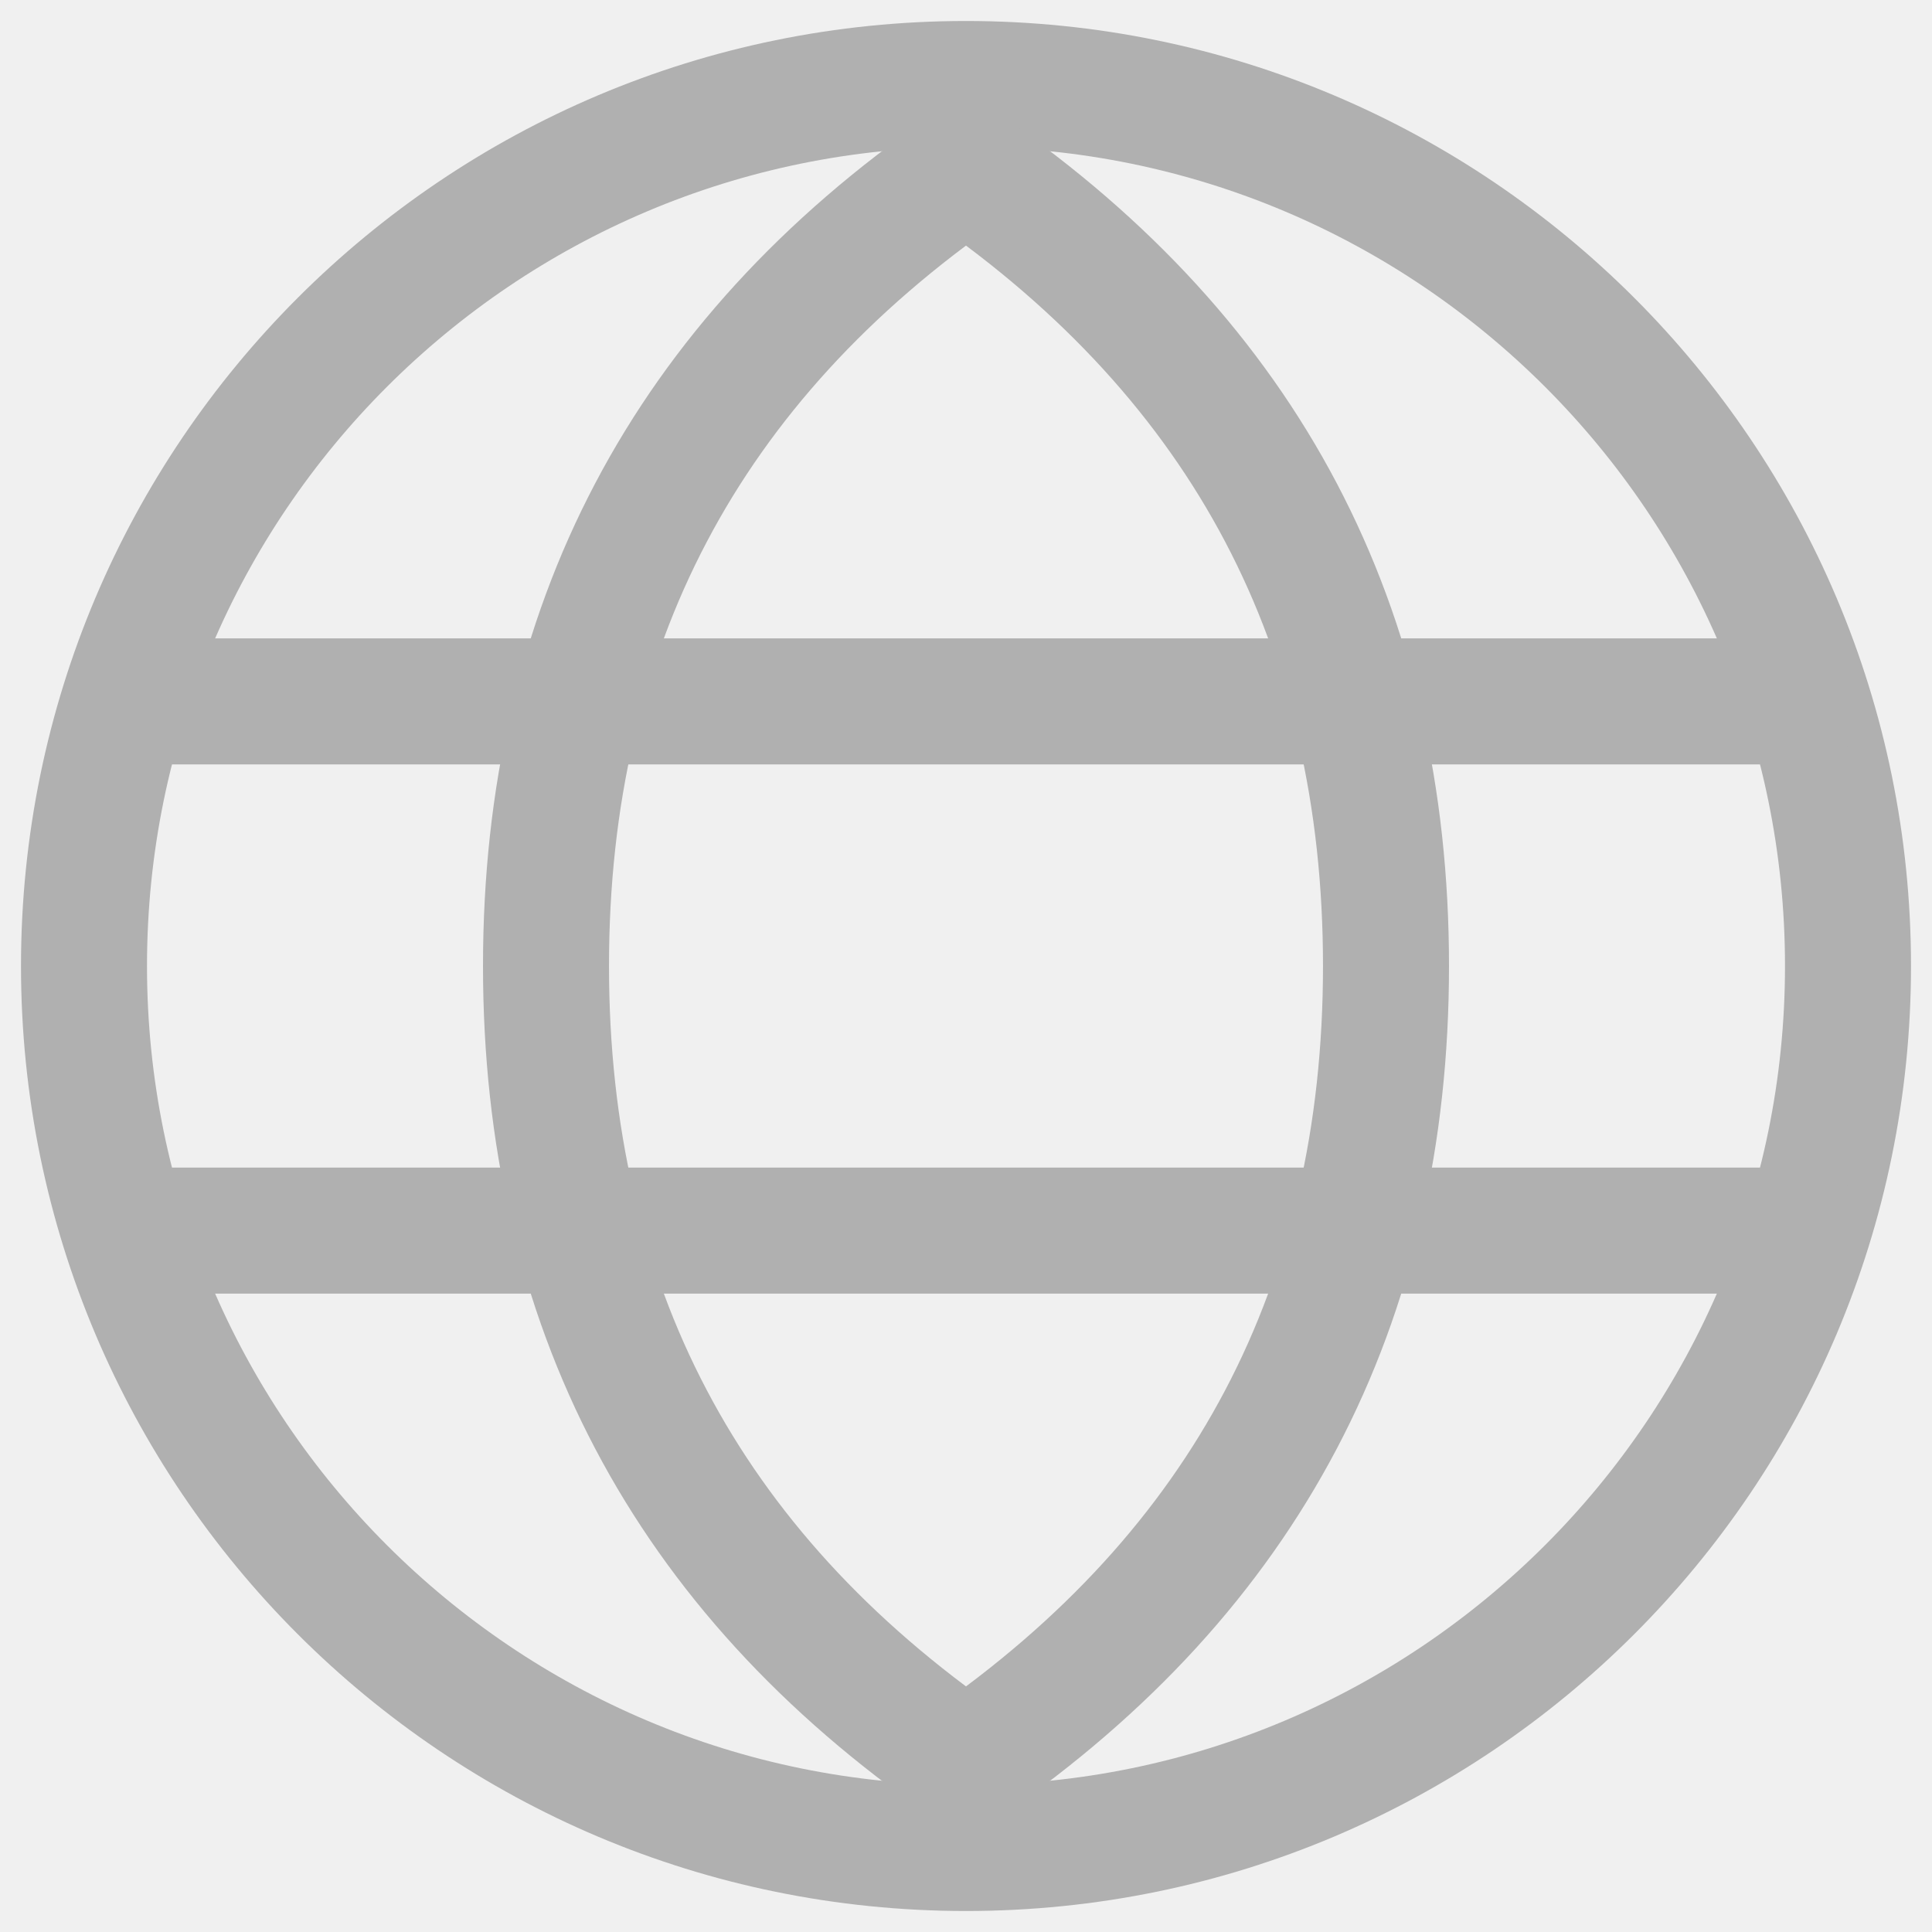
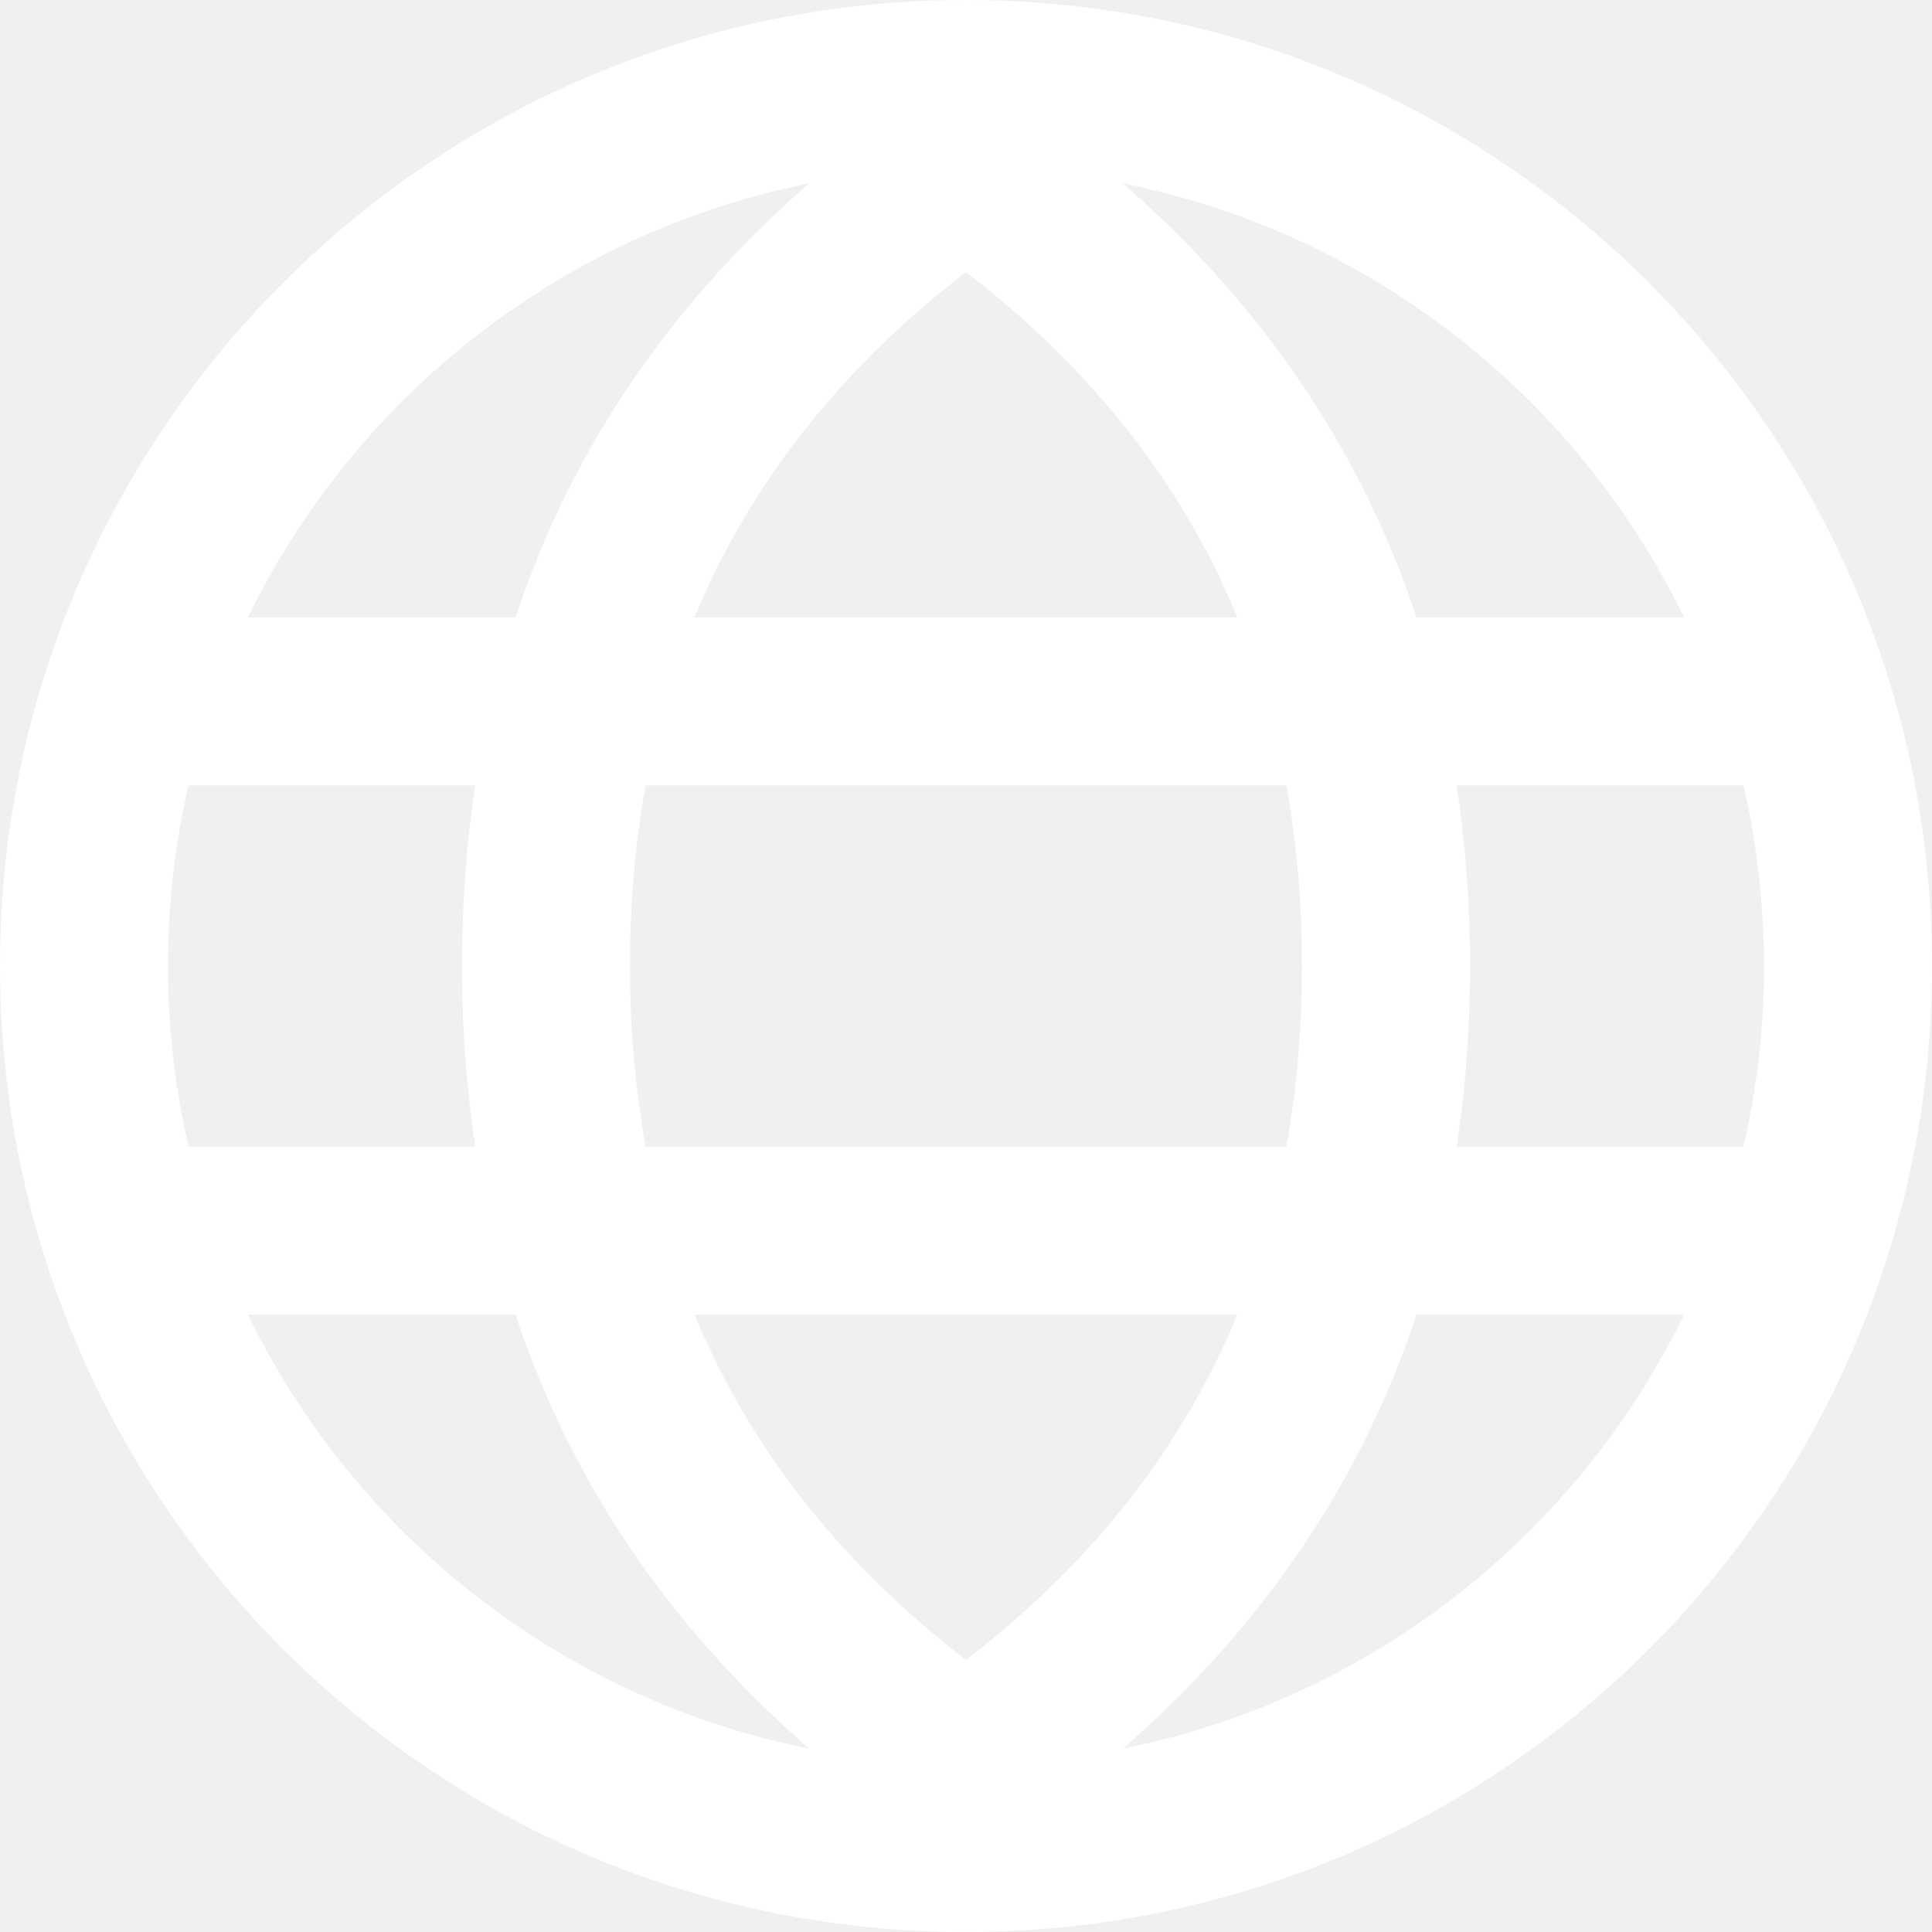
<svg xmlns="http://www.w3.org/2000/svg" width="46" height="46" viewBox="0 0 46 46" fill="none">
-   <path d="M23 44C34.598 44 44 34.598 44 23C44 11.402 34.598 2 23 2C11.402 2 2 11.402 2 23C2 34.598 11.402 44 23 44Z" stroke="#B0B0B0" stroke-width="3" stroke-linecap="square" />
-   <path d="M23 42C29.667 37.394 33 31.061 33 23C33 14.939 29.667 8.606 23 4C16.333 8.606 13 14.939 13 23C13 31.061 16.333 37.394 23 42Z" stroke="#B0B0B0" stroke-width="3" stroke-linecap="round" />
-   <path d="M3.051 16.7H42.951M3.051 29.3H42.951" stroke="#B0B0B0" stroke-width="3" stroke-linecap="round" />
+   <path d="M23 44C34.598 44 44 34.598 44 23C44 11.402 34.598 2 23 2C11.402 2 2 11.402 2 23C2 34.598 11.402 44 23 44Z" stroke="white" stroke-width="4" stroke-linecap="square" />
+   <path d="M23 42C29.667 37.394 33 31.061 33 23C33 14.939 29.667 8.606 23 4C16.333 8.606 13 14.939 13 23C13 31.061 16.333 37.394 23 42Z" stroke="white" stroke-width="4" stroke-linecap="round" />
+   <path d="M3.051 16.7H42.951M3.051 29.3H42.951" stroke="white" stroke-width="4" stroke-linecap="round" />
</svg>
